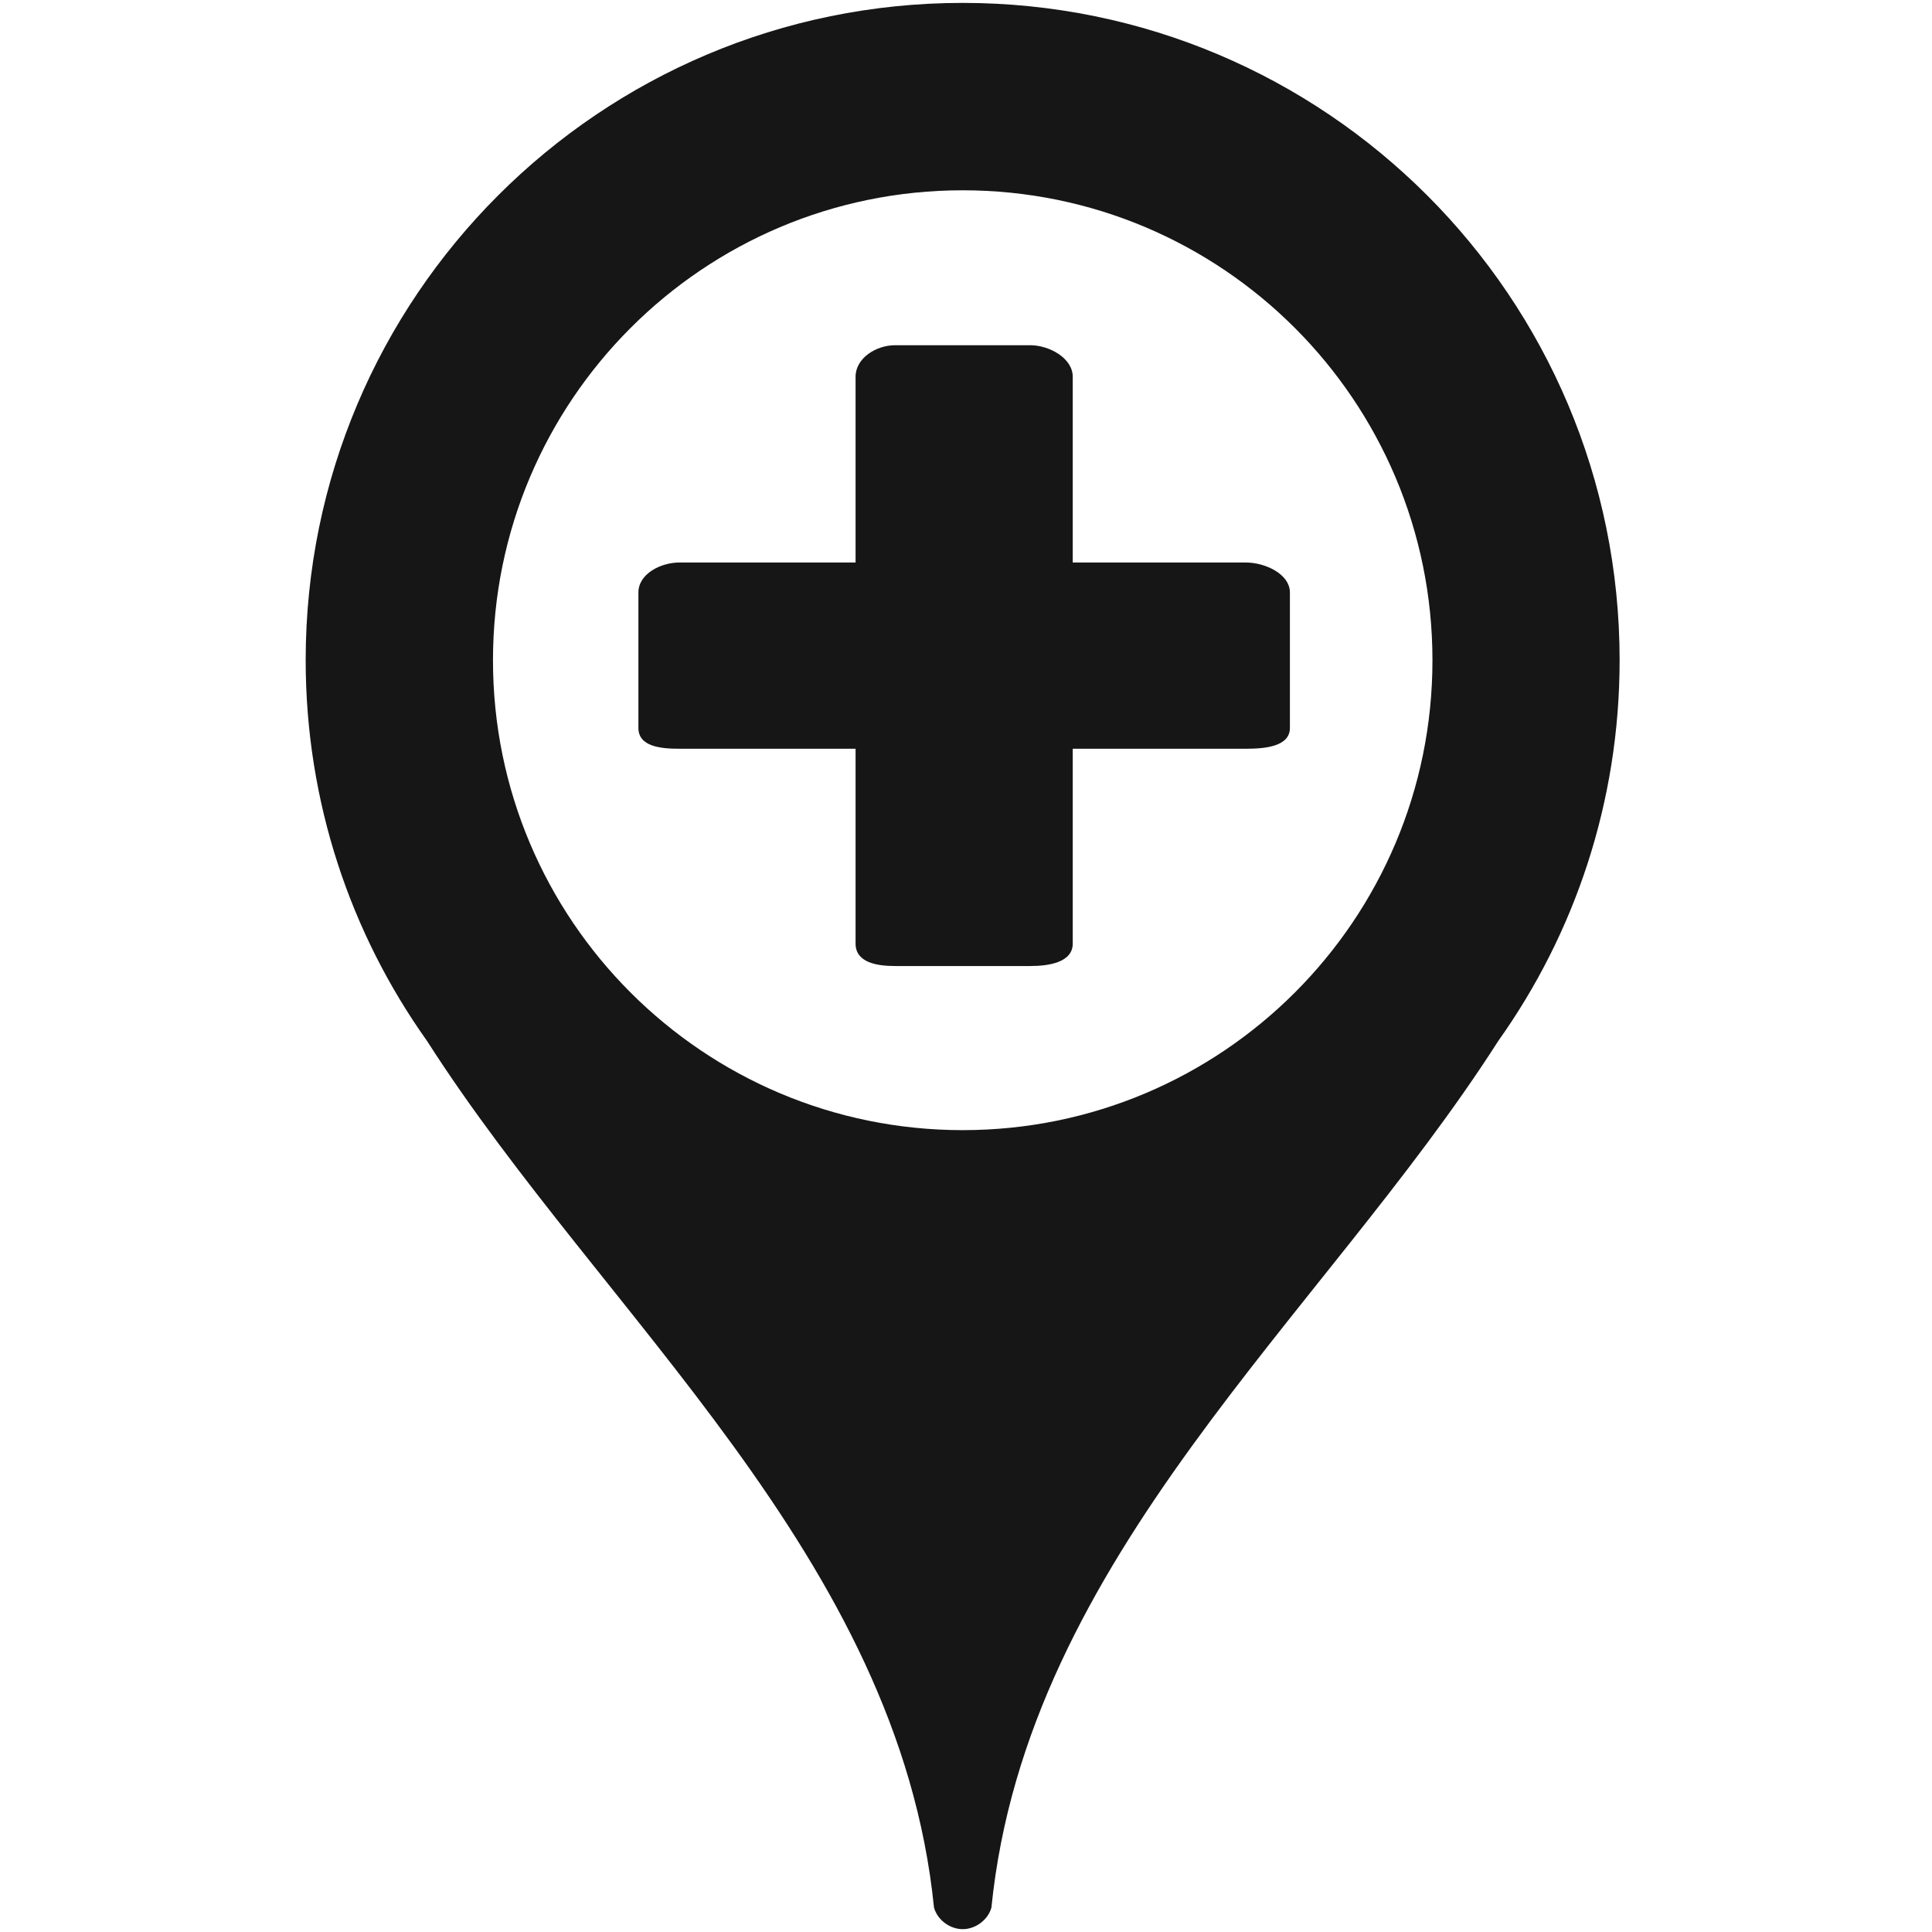
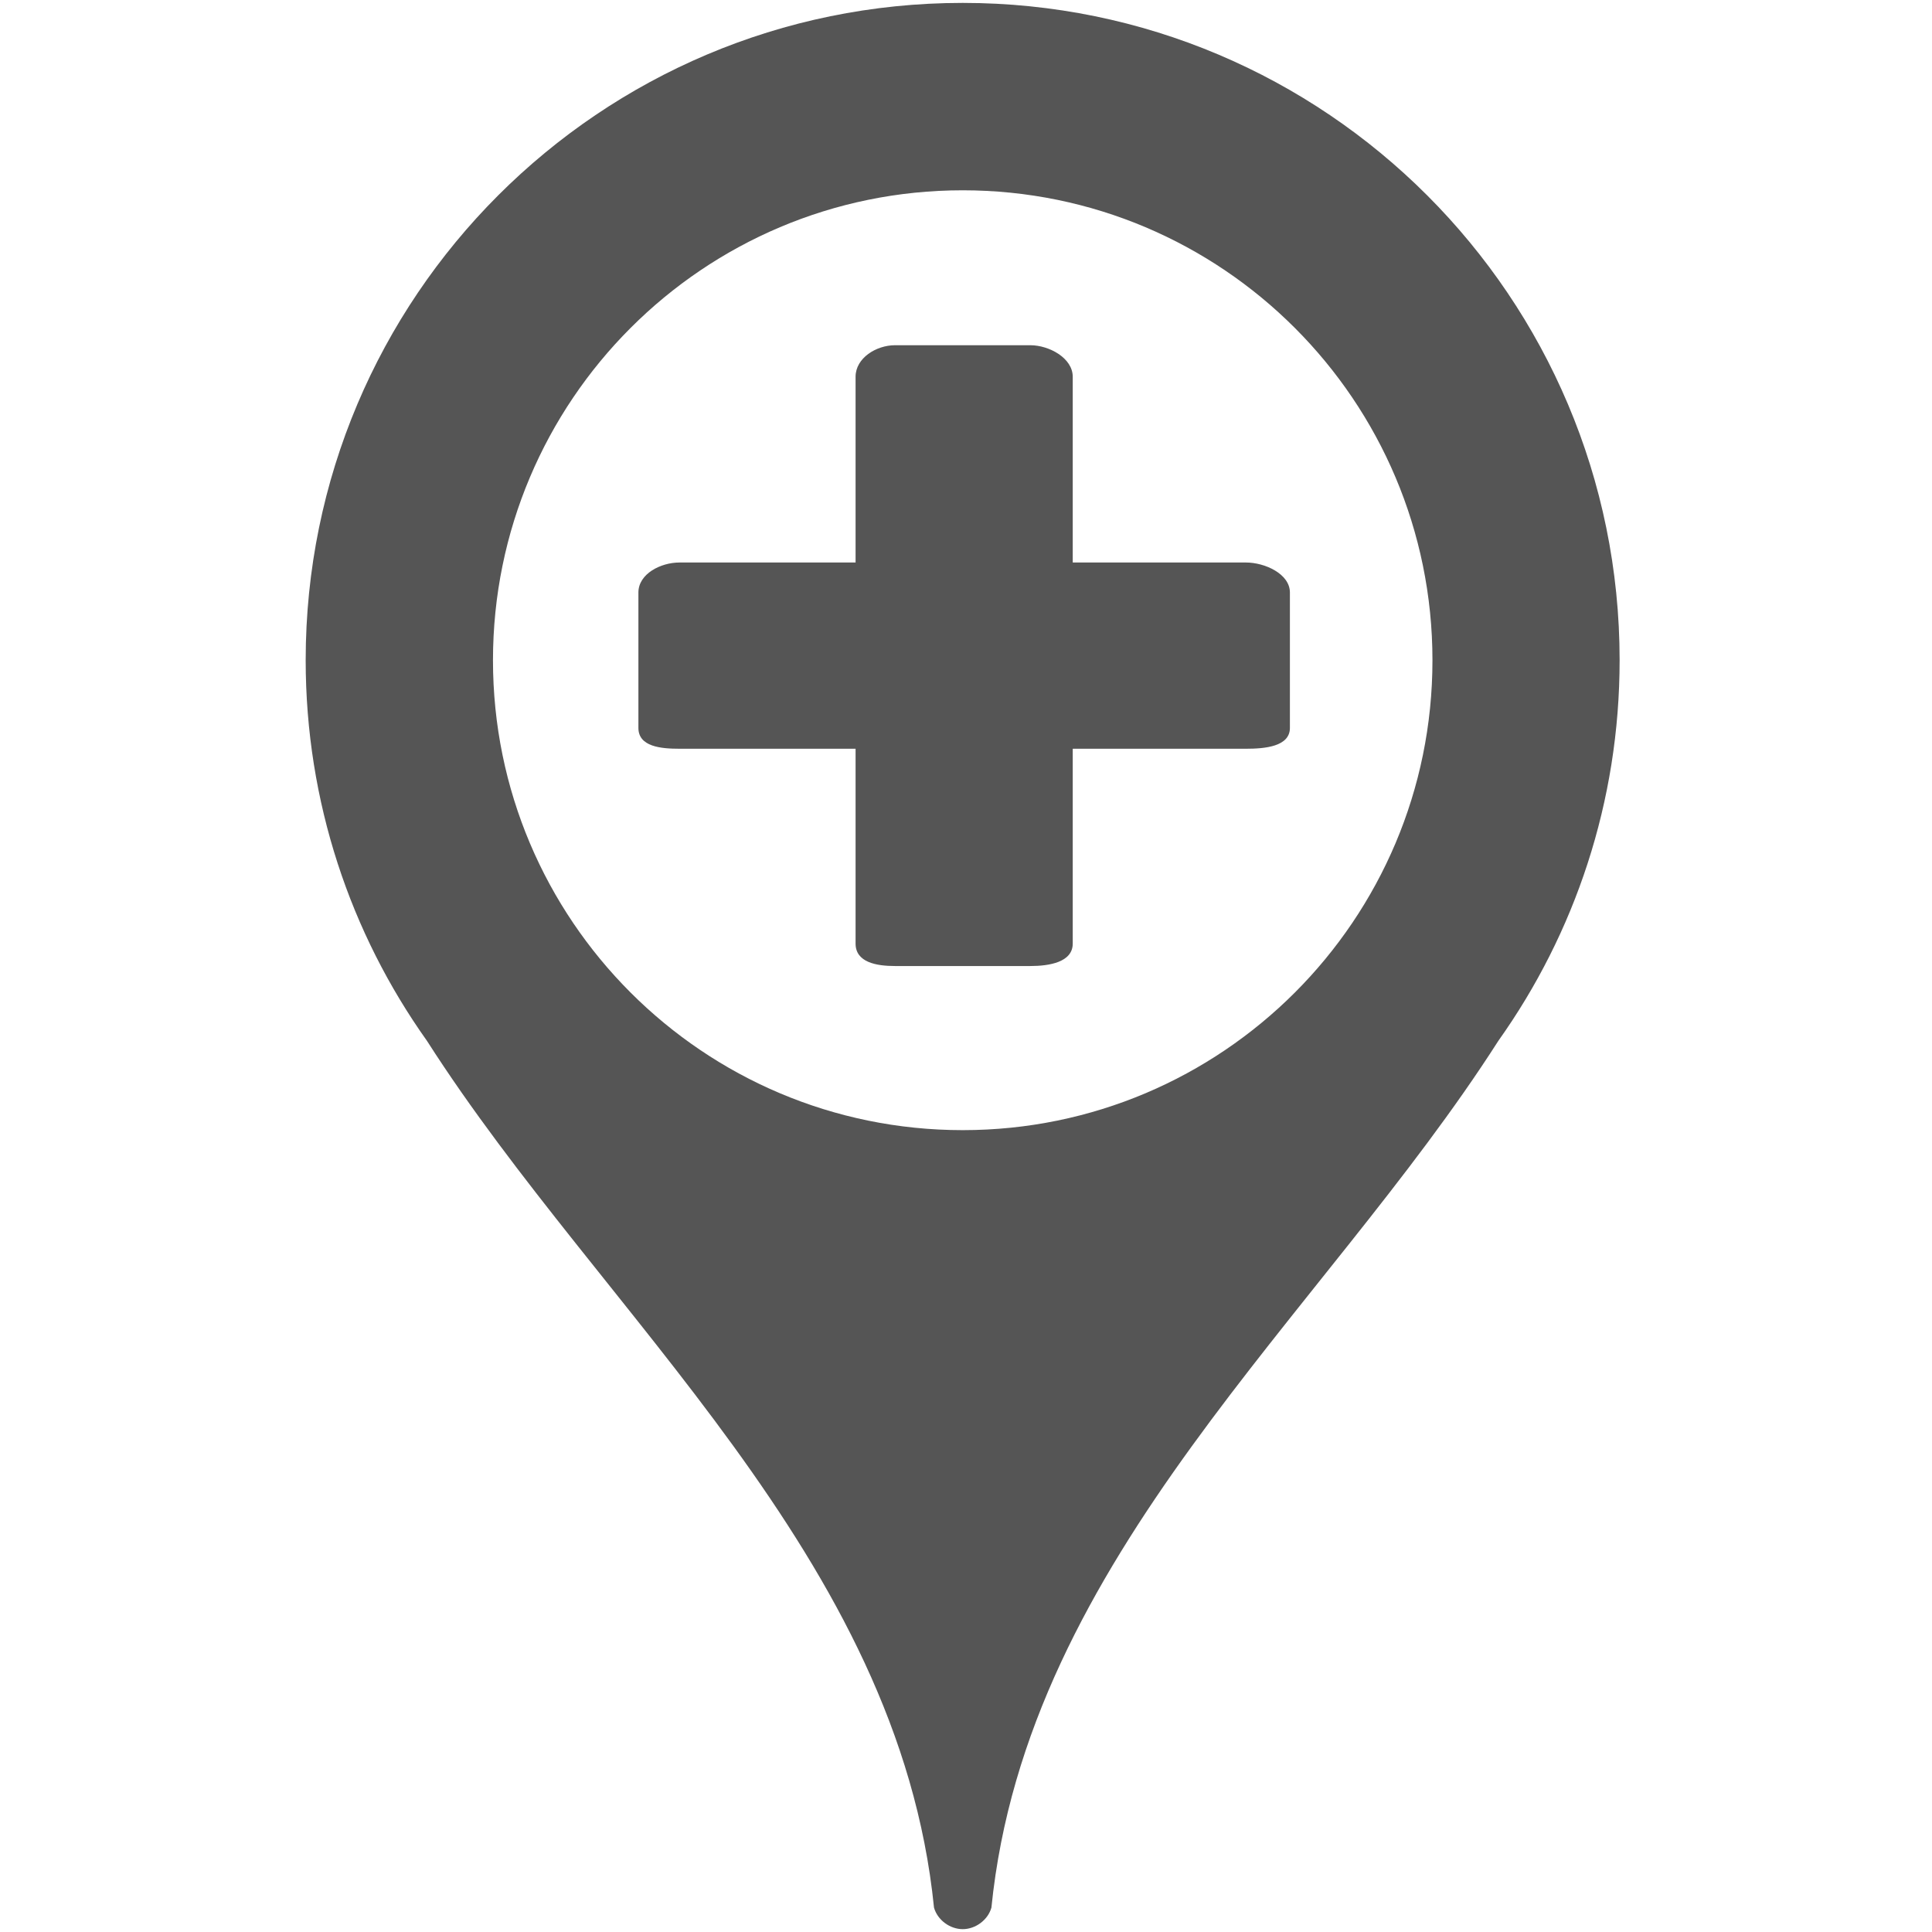
<svg xmlns="http://www.w3.org/2000/svg" version="1.1" x="0px" y="0px" viewBox="0 0 128 128" style="enable-background:new 0 0 128 128;" xml:space="preserve">
  <g id="_x32_9">
-     <path id="_x32_9_1_" transform="matrix(0.1628126,0,0,0.1628126,562.6385,796.6196)" style="fill:#171617;" d="   M-3063.988-4891.682c-147.644,0-267.366,119.738-267.366,267.458c0,57.706,18.26,111.167,49.319,154.864   c0.031,0.047,0.061,0.089,0.091,0.135c71.661,112.016,191.867,209.768,206.271,352.617c1.415,5.041,6.468,8.767,11.682,8.767   c5.213,0,10.266-3.726,11.681-8.767c14.405-142.848,134.569-240.604,206.223-352.617c0.031-0.046,0.061-0.09,0.09-0.135   c31.059-43.698,49.319-97.159,49.319-154.864c0-147.72-119.668-267.458-267.319-267.458H-3063.988z M-3063.988-4815.427   c105.564,0,191.149,85.635,191.149,191.249c0,105.618-85.585,191.201-191.149,191.201c-105.56,0-191.15-85.583-191.15-191.201   C-3255.137-4729.794-3169.547-4815.427-3063.988-4815.427z M-3036.479-4752.381c7.628,0,17.261,5.204,17.261,12.833v75.584h70.495   c7.628,0,17.876,4.59,17.876,12.216v55.094c0,7.625-10.248,8.476-17.876,8.476h-70.495v79.278c0,7.629-9.637,9.139-17.261,9.139   h-55.065c-7.622,0-16.044-1.51-16.044-9.139v-79.278h-71.665c-7.626,0-16.706-0.849-16.706-8.476v-55.094   c0-7.625,9.08-12.216,16.706-12.216h71.665v-75.584c0-7.627,8.423-12.833,16.044-12.833H-3036.479z" />
+     <path id="_x32_9_1_" transform="matrix(0.1628126,0,0,0.1628126,562.6385,796.6196)" style="fill:#555;" d="   M-3063.988-4891.682c-147.644,0-267.366,119.738-267.366,267.458c0,57.706,18.26,111.167,49.319,154.864   c0.031,0.047,0.061,0.089,0.091,0.135c71.661,112.016,191.867,209.768,206.271,352.617c1.415,5.041,6.468,8.767,11.682,8.767   c5.213,0,10.266-3.726,11.681-8.767c14.405-142.848,134.569-240.604,206.223-352.617c0.031-0.046,0.061-0.09,0.09-0.135   c31.059-43.698,49.319-97.159,49.319-154.864c0-147.72-119.668-267.458-267.319-267.458H-3063.988z M-3063.988-4815.427   c105.564,0,191.149,85.635,191.149,191.249c0,105.618-85.585,191.201-191.149,191.201c-105.56,0-191.15-85.583-191.15-191.201   C-3255.137-4729.794-3169.547-4815.427-3063.988-4815.427z M-3036.479-4752.381c7.628,0,17.261,5.204,17.261,12.833v75.584h70.495   c7.628,0,17.876,4.59,17.876,12.216v55.094c0,7.625-10.248,8.476-17.876,8.476h-70.495v79.278c0,7.629-9.637,9.139-17.261,9.139   h-55.065c-7.622,0-16.044-1.51-16.044-9.139v-79.278h-71.665c-7.626,0-16.706-0.849-16.706-8.476v-55.094   c0-7.625,9.08-12.216,16.706-12.216h71.665v-75.584c0-7.627,8.423-12.833,16.044-12.833H-3036.479z" />
  </g>
  <g id="Layer_1">
</g>
</svg>
